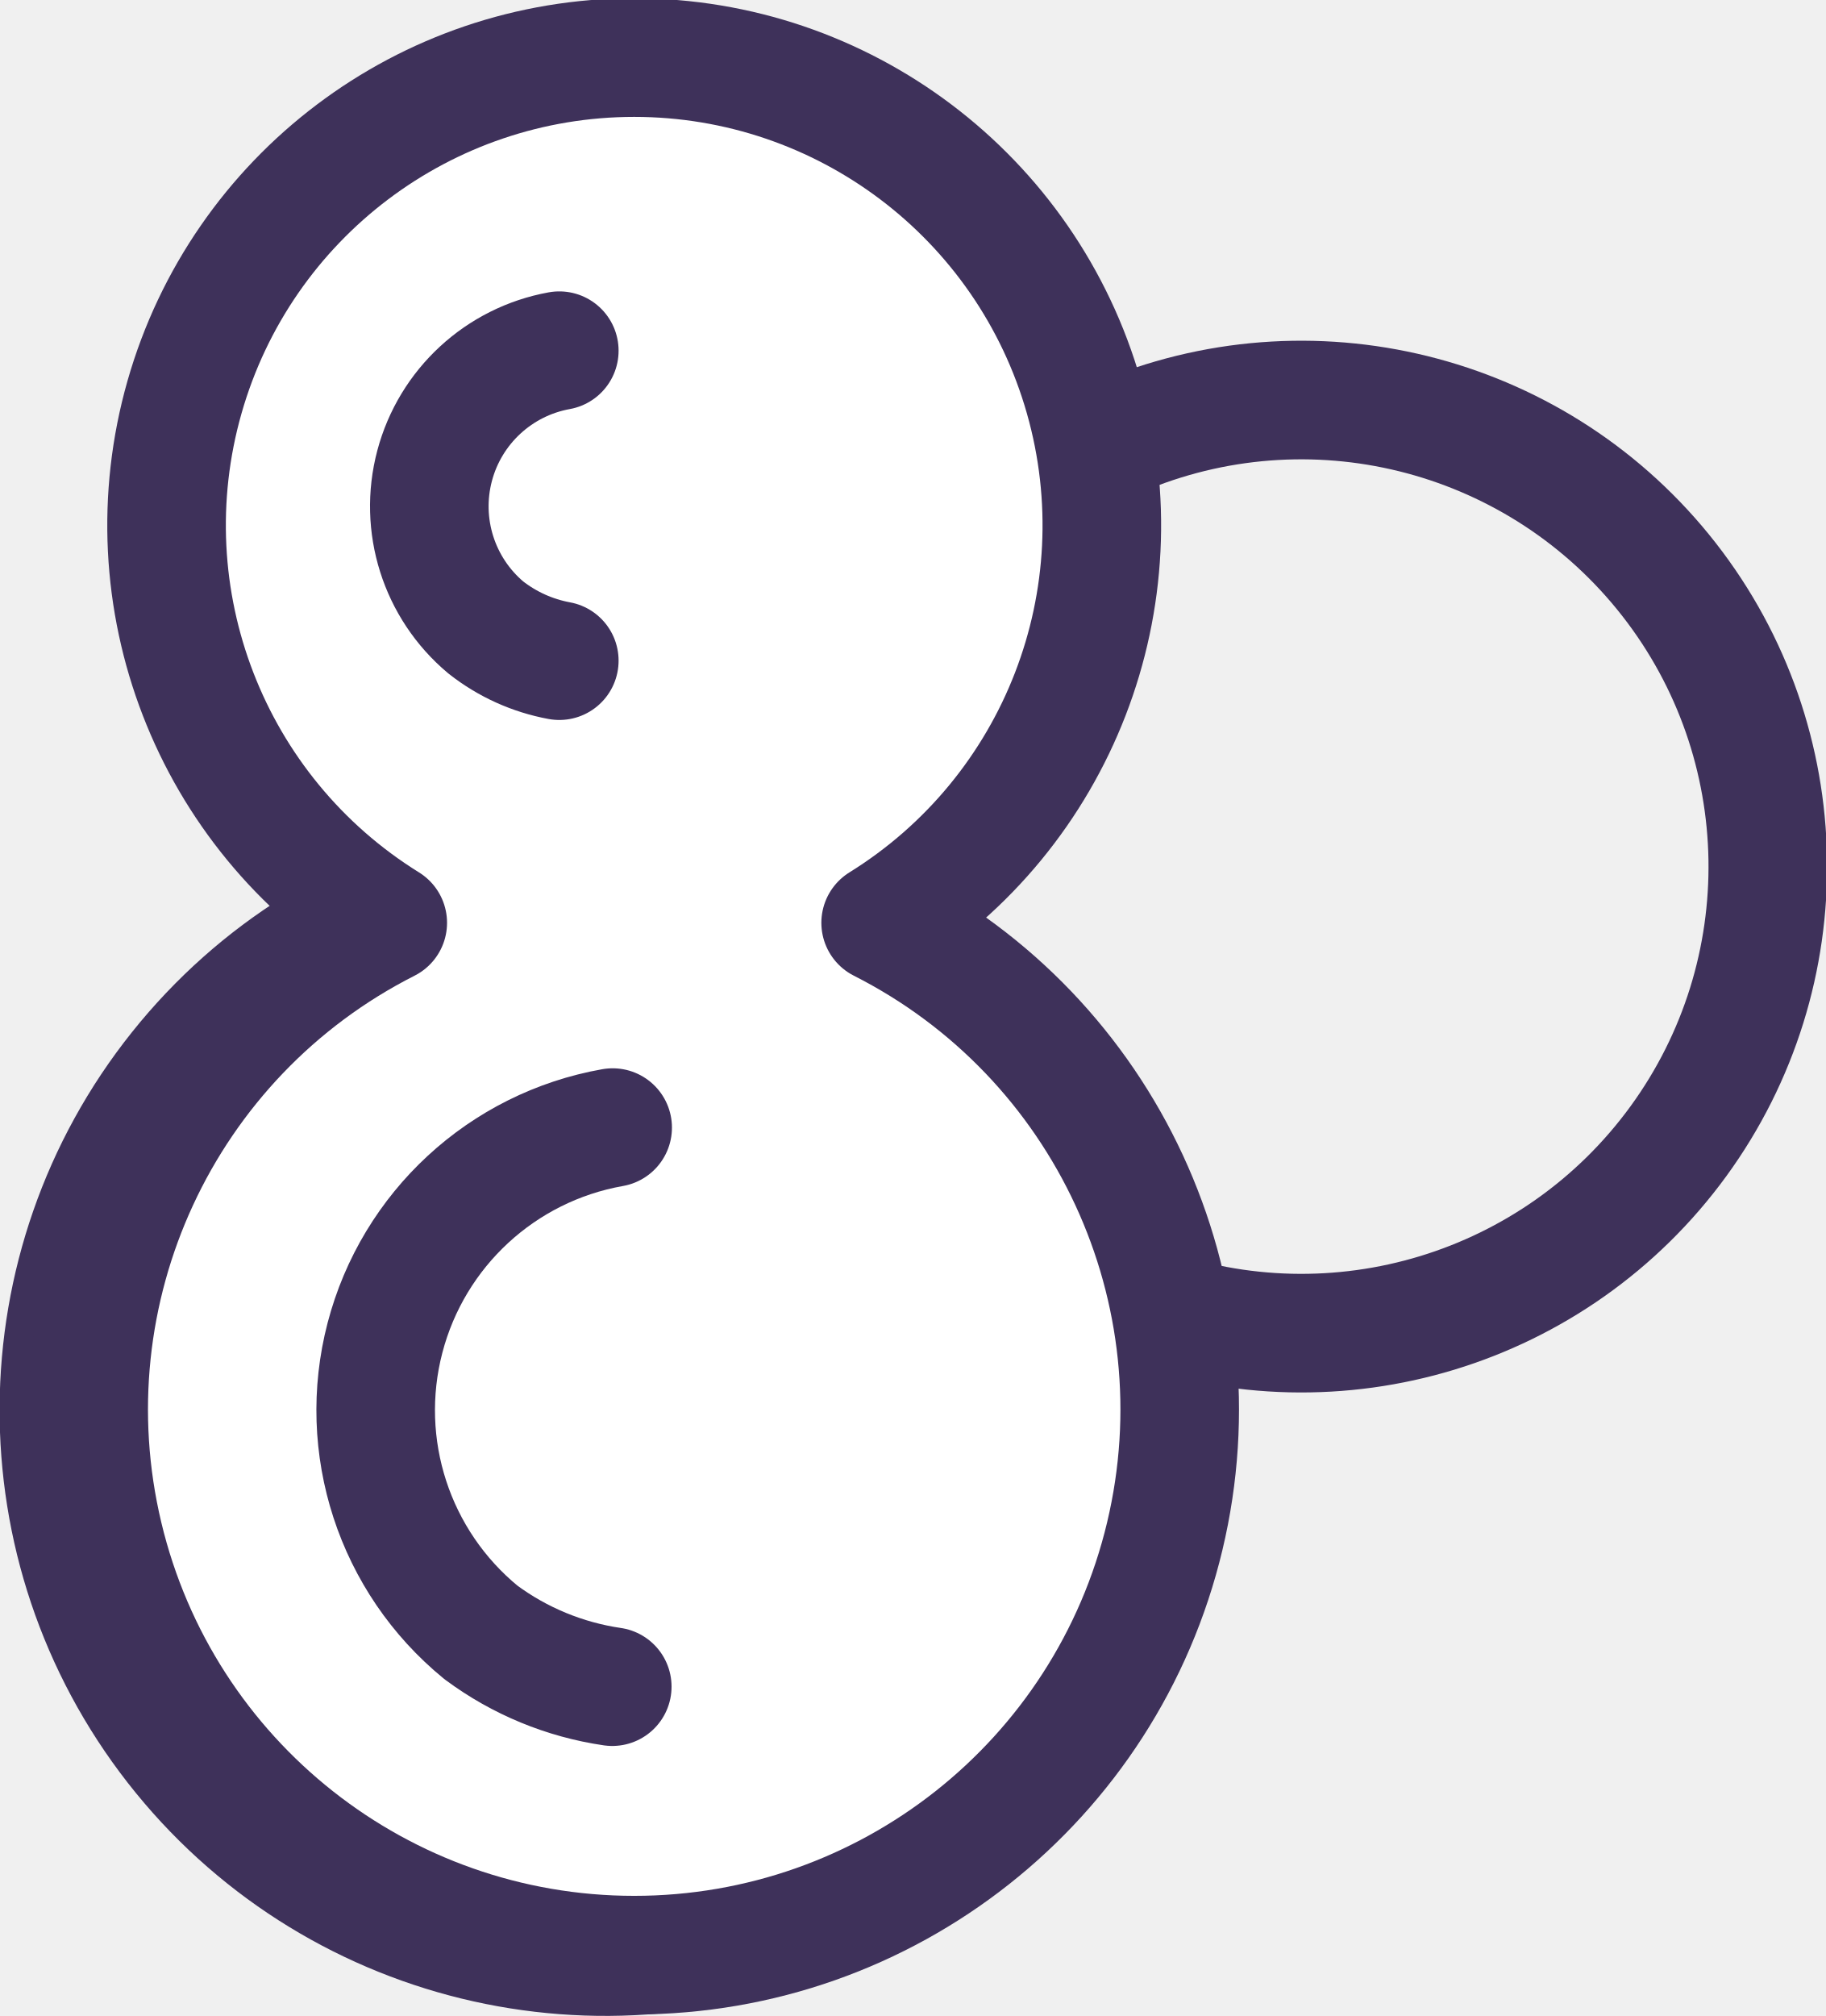
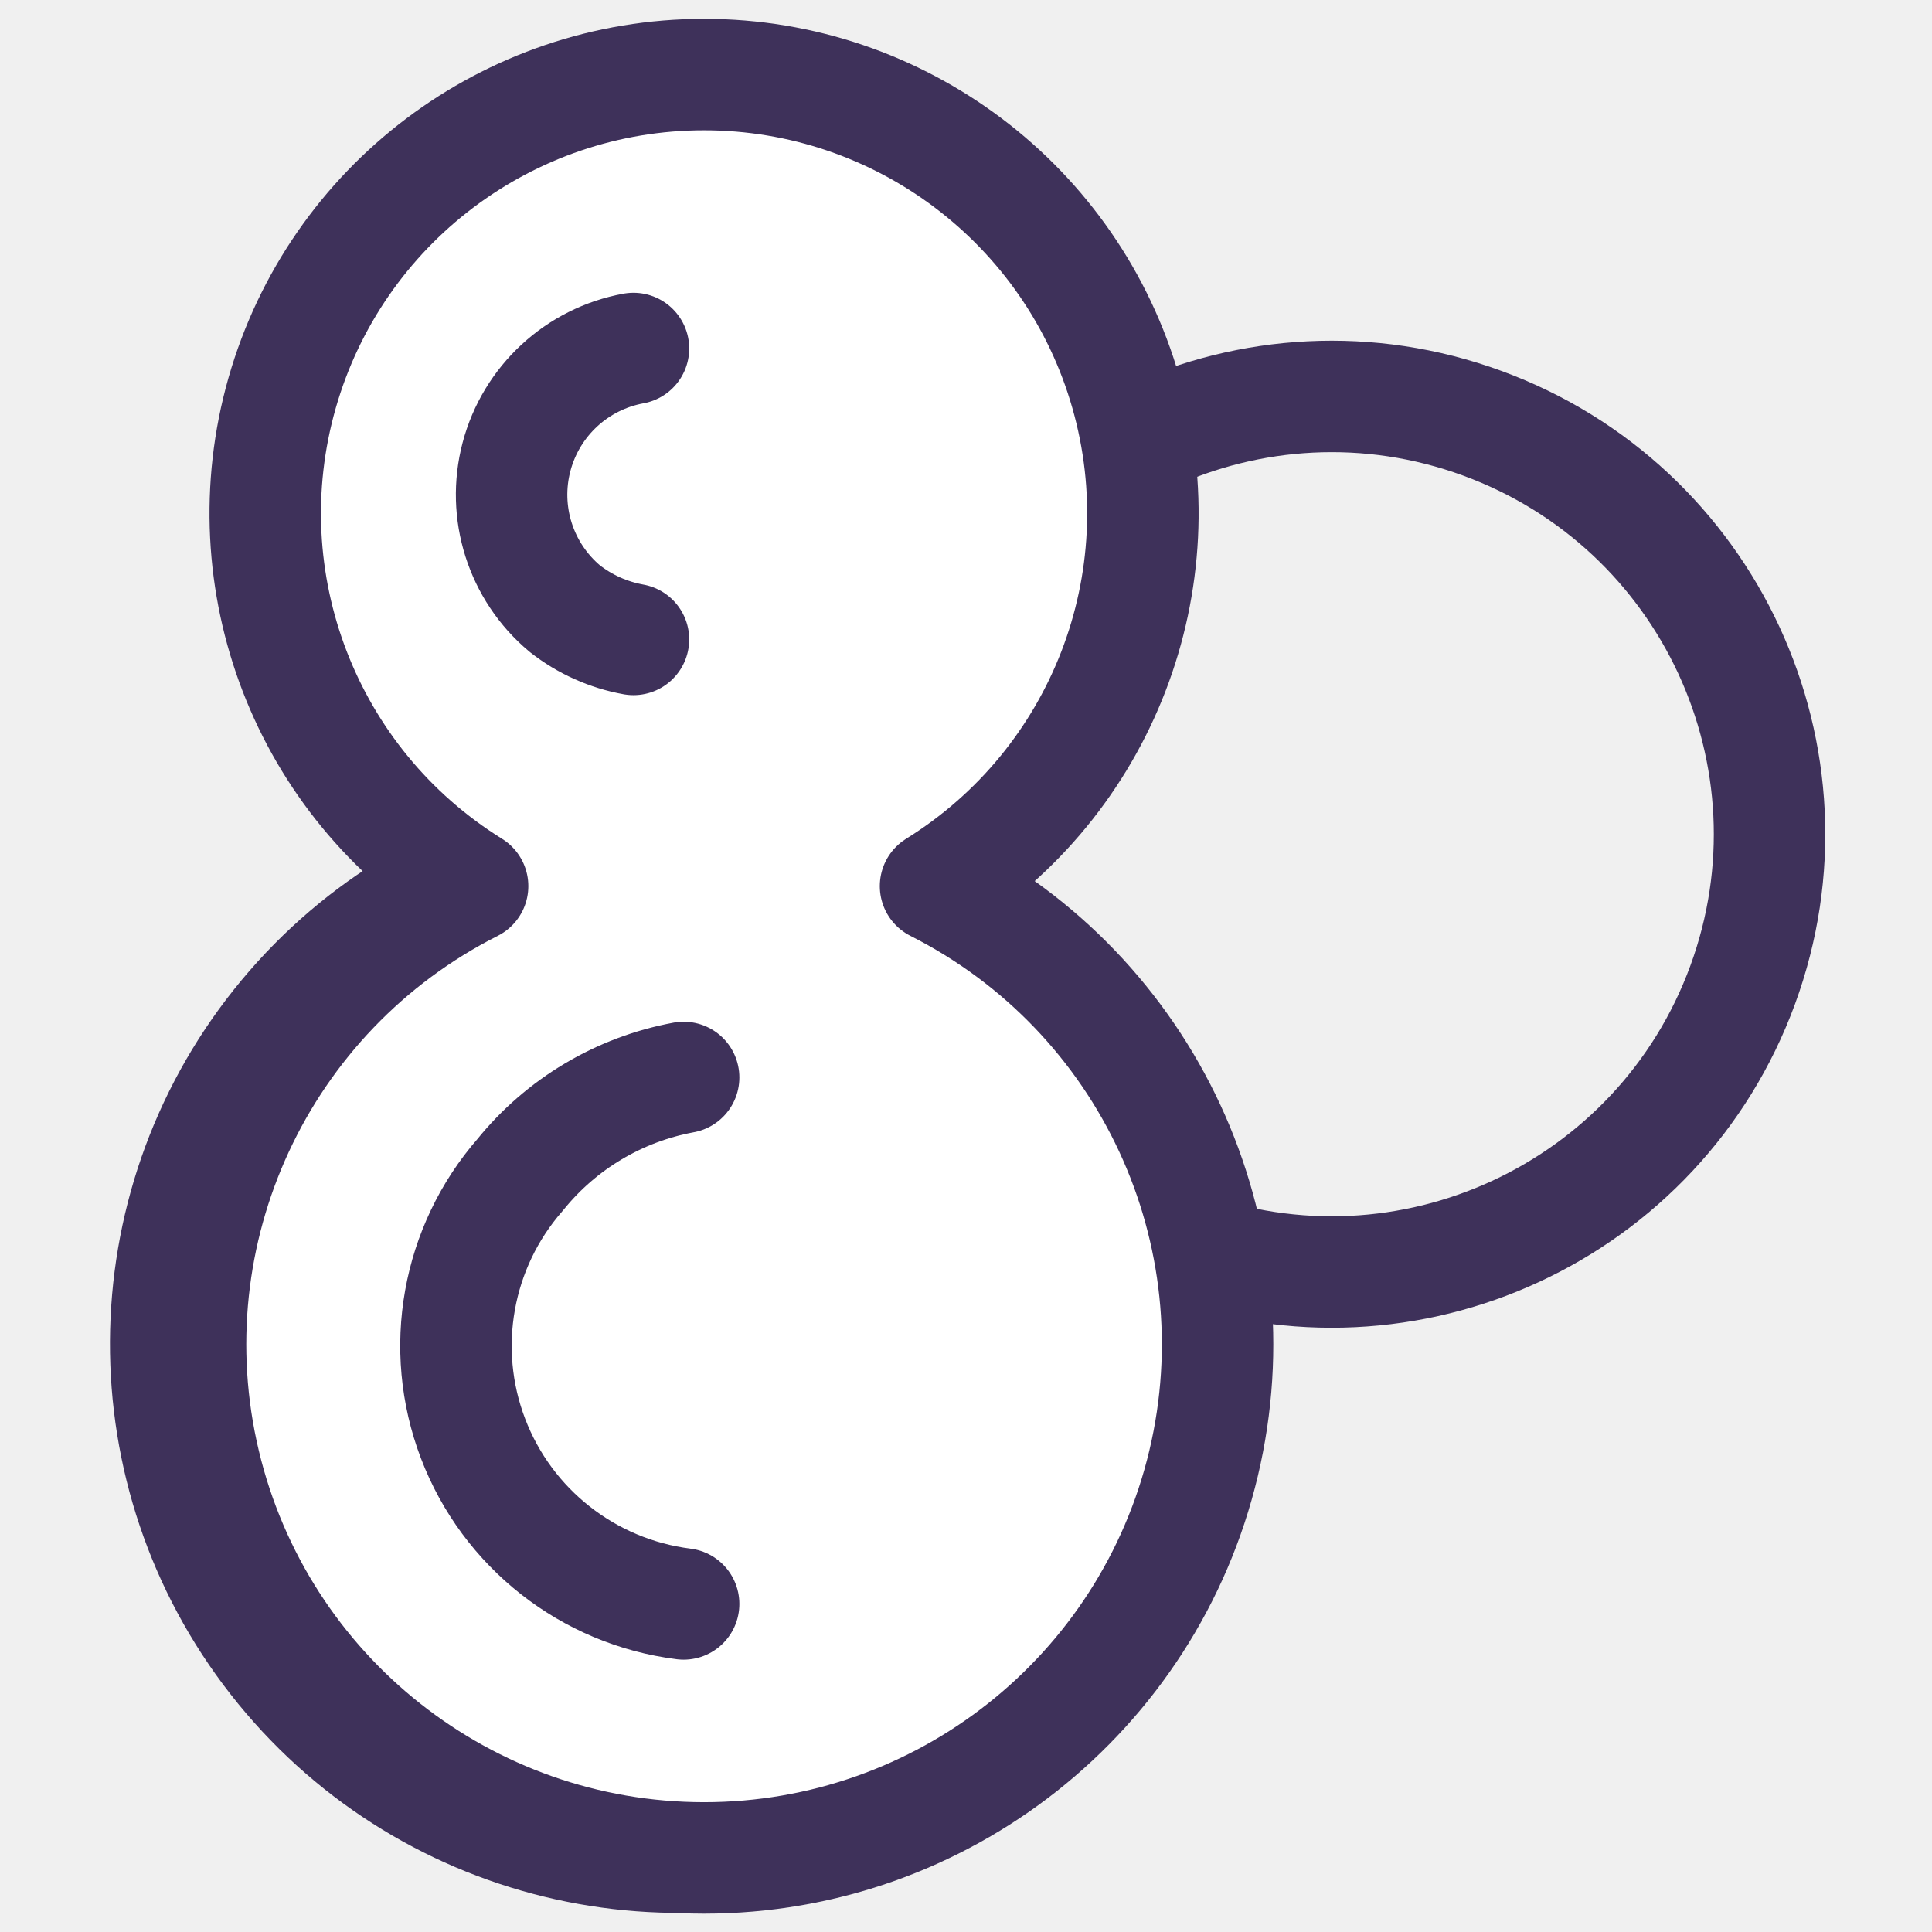
- <svg xmlns="http://www.w3.org/2000/svg" viewBox="0 0 46.19 50.99">
+ <svg xmlns="http://www.w3.org/2000/svg" viewBox="0 0 52 52">
  <defs>
-     <style>.cls-1{fill:none;}.cls-1,.cls-2{stroke:#3e315a;stroke-linecap:round;stroke-linejoin:round;stroke-width:3px;}.cls-2{fill:#fff;}</style>
+     <style>.cls-1,.cls-3{fill:none;}.cls-1,.cls-2{stroke:#3e315a;stroke-linecap:round;stroke-linejoin:round;stroke-width:3px;}.cls-2{fill:#fff;}</style>
  </defs>
  <g id="Layer_2" data-name="Layer 2">
    <g id="Layer_1-2" data-name="Layer 1">
      <g id="Layer_2-4" data-name="Layer 2-4">
        <g id="Layer_1-4" data-name="Layer 1-4">
-           <path id="Path_1198" data-name="Path 1198" class="cls-1" d="M28.87,33a11.8,11.8,0,1,0-7.68-9.84A13.82,13.82,0,1,0,28.87,33Z" />
-           <path id="Path_1199" data-name="Path 1199" class="cls-2" d="M22.28,23.34a11.83,11.83,0,1,0-12.47,0,13.8,13.8,0,1,0,12.47,0Z" />
-           <path id="Path_1200" data-name="Path 1200" class="cls-1" d="M14.15,16.71a4.26,4.26,0,0,1-1.86-.84,4,4,0,0,1,1.86-7" />
-           <path id="Path_1201" data-name="Path 1201" class="cls-1" d="M15.49,42.66a7.37,7.37,0,0,1-3.32-1.37A7.26,7.26,0,0,1,15.5,28.52" />
+           <path id="Path_1198" data-name="Path 1198" class="cls-1" d="M31.78,33.51a11.78,11.78,0,1,0-7-15.1,11.91,11.91,0,0,0-.65,5.26,13.81,13.81,0,1,0,7.69,9.84Z" />
+           <path id="Path_1199" data-name="Path 1199" class="cls-2" d="M25.18,23.85a11.81,11.81,0,1,0-12.46,0,13.82,13.82,0,1,0,12.46,0Z" />
+           <path id="Path_1200" data-name="Path 1200" class="cls-1" d="M17.05,17.21a4.2,4.2,0,0,1-1.85-.83,4,4,0,0,1,1.85-7" />
+           <path id="Path_1201" data-name="Path 1201" class="cls-1" d="M18.4,43.17A7,7,0,0,1,14,31.62,7.37,7.37,0,0,1,18.4,29" />
        </g>
      </g>
+       <rect class="cls-3" width="52" height="52" />
    </g>
  </g>
</svg>
